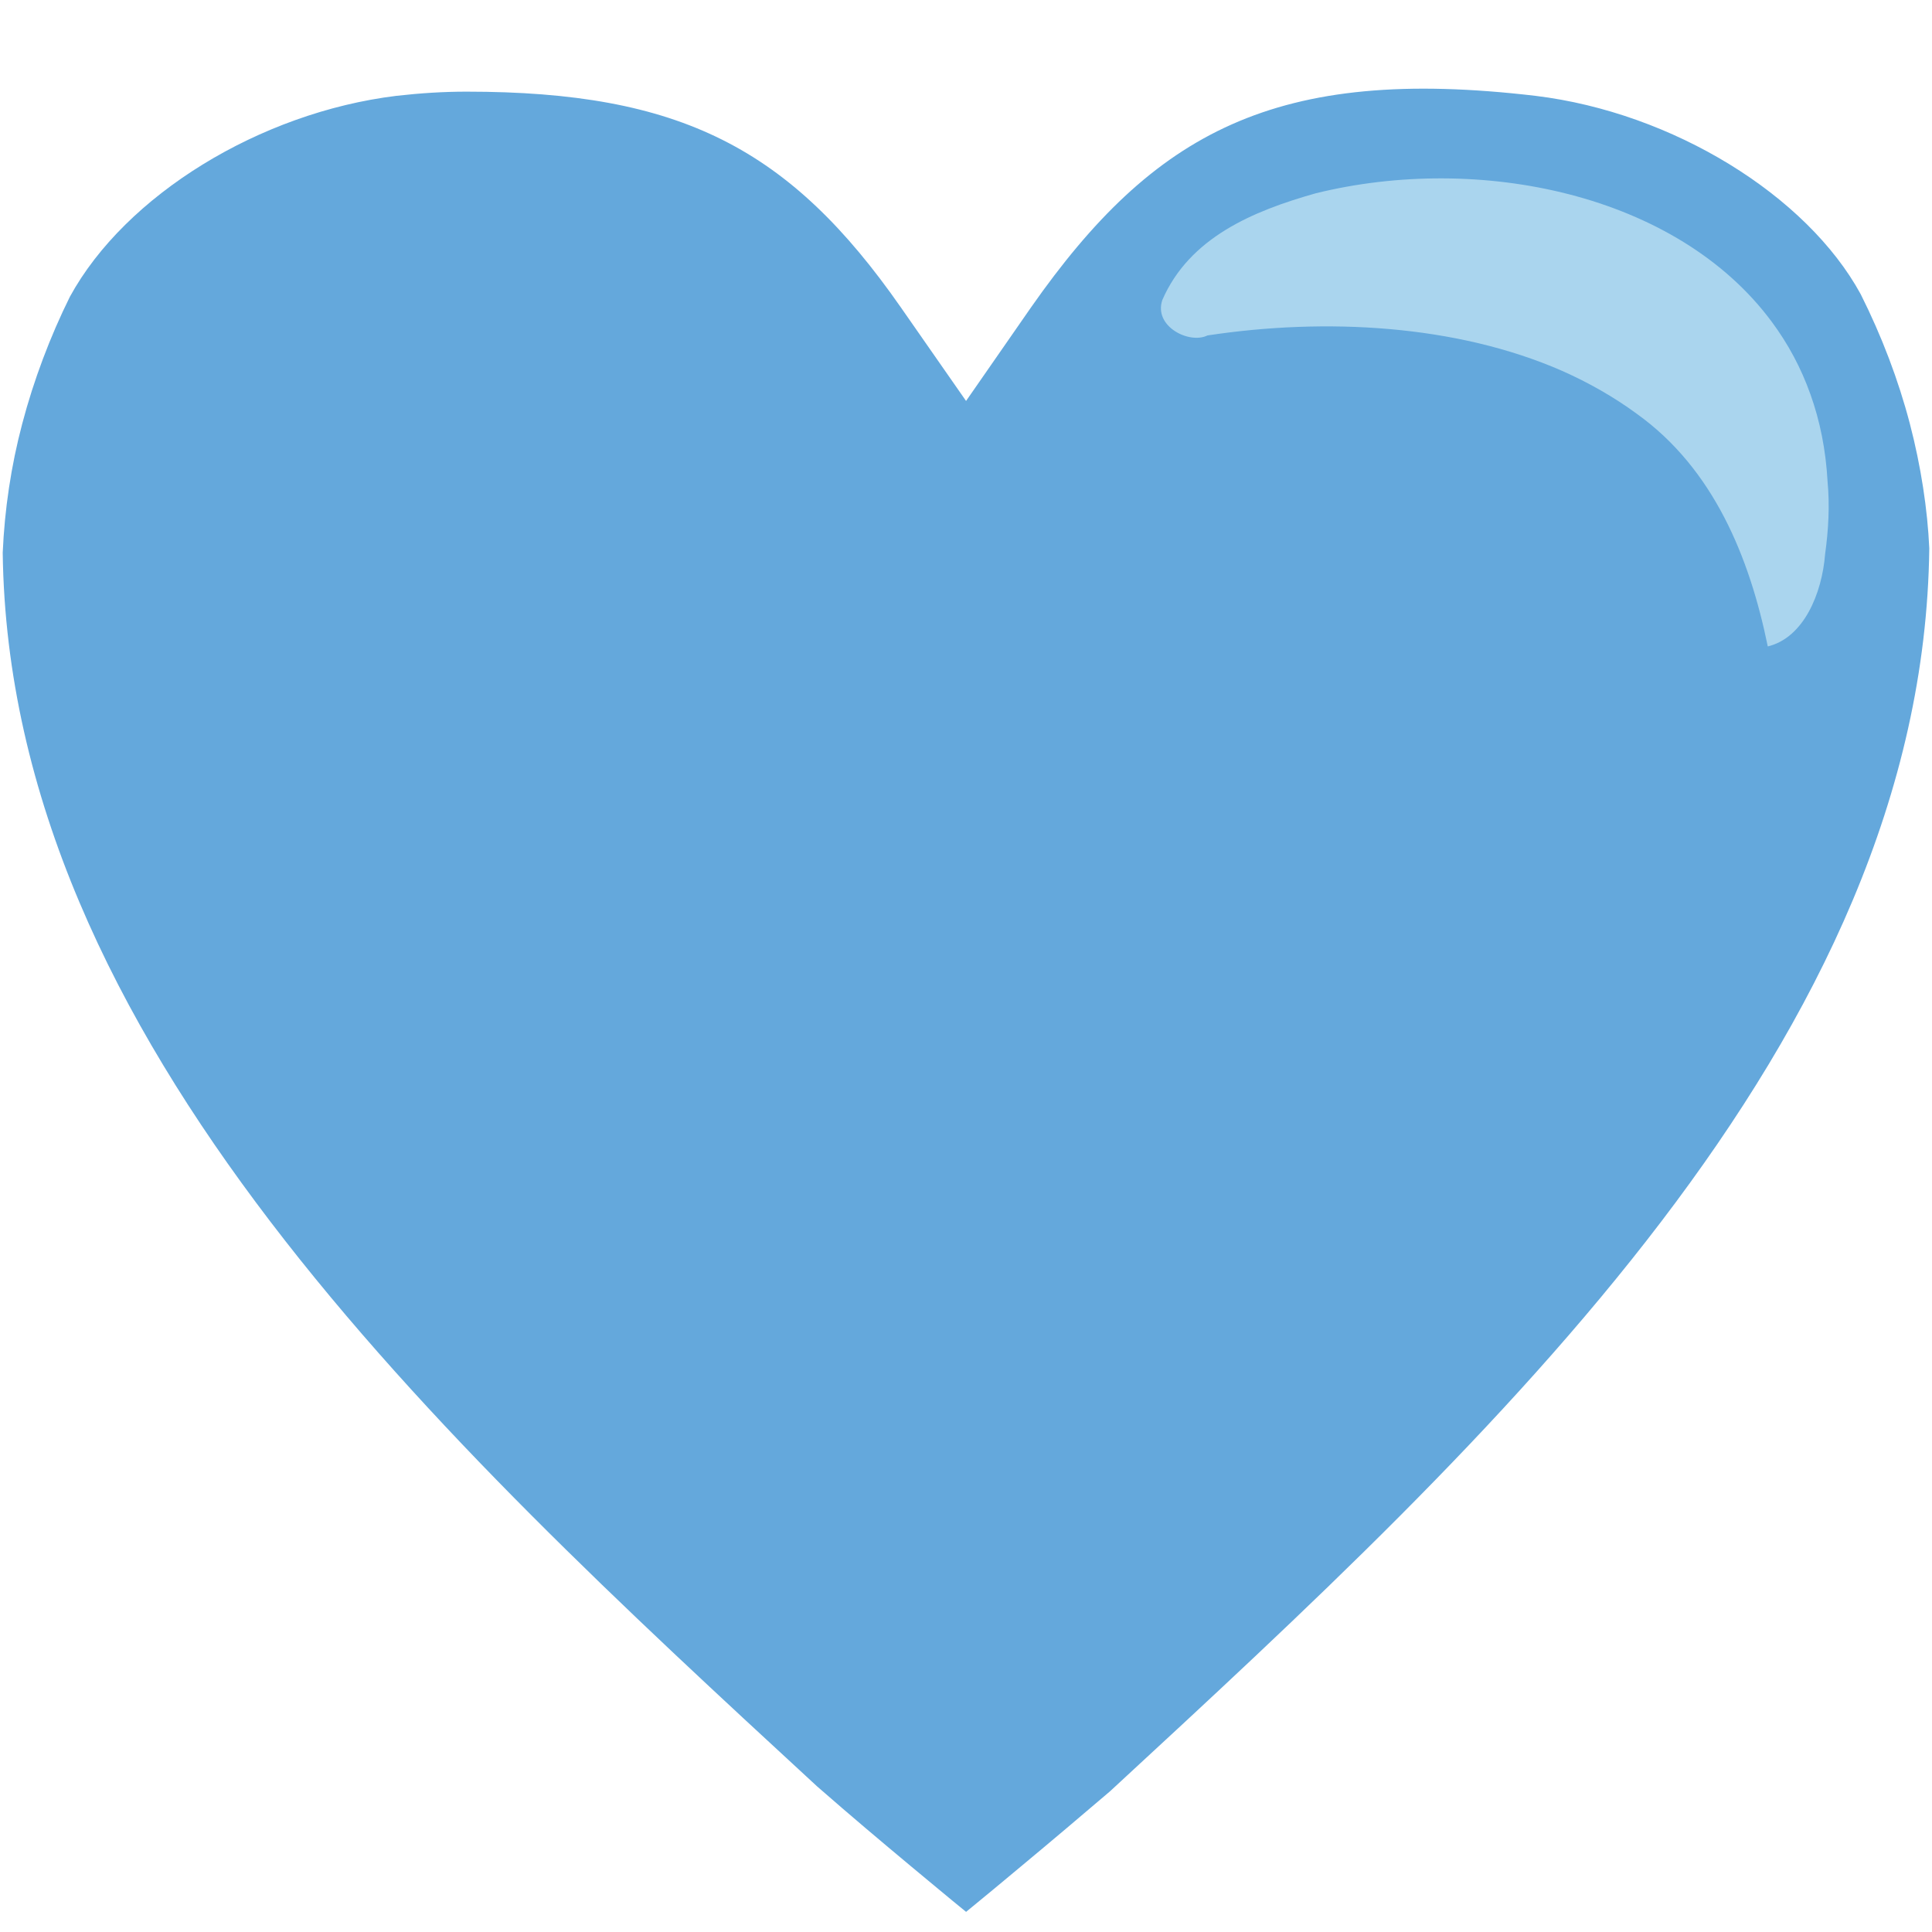
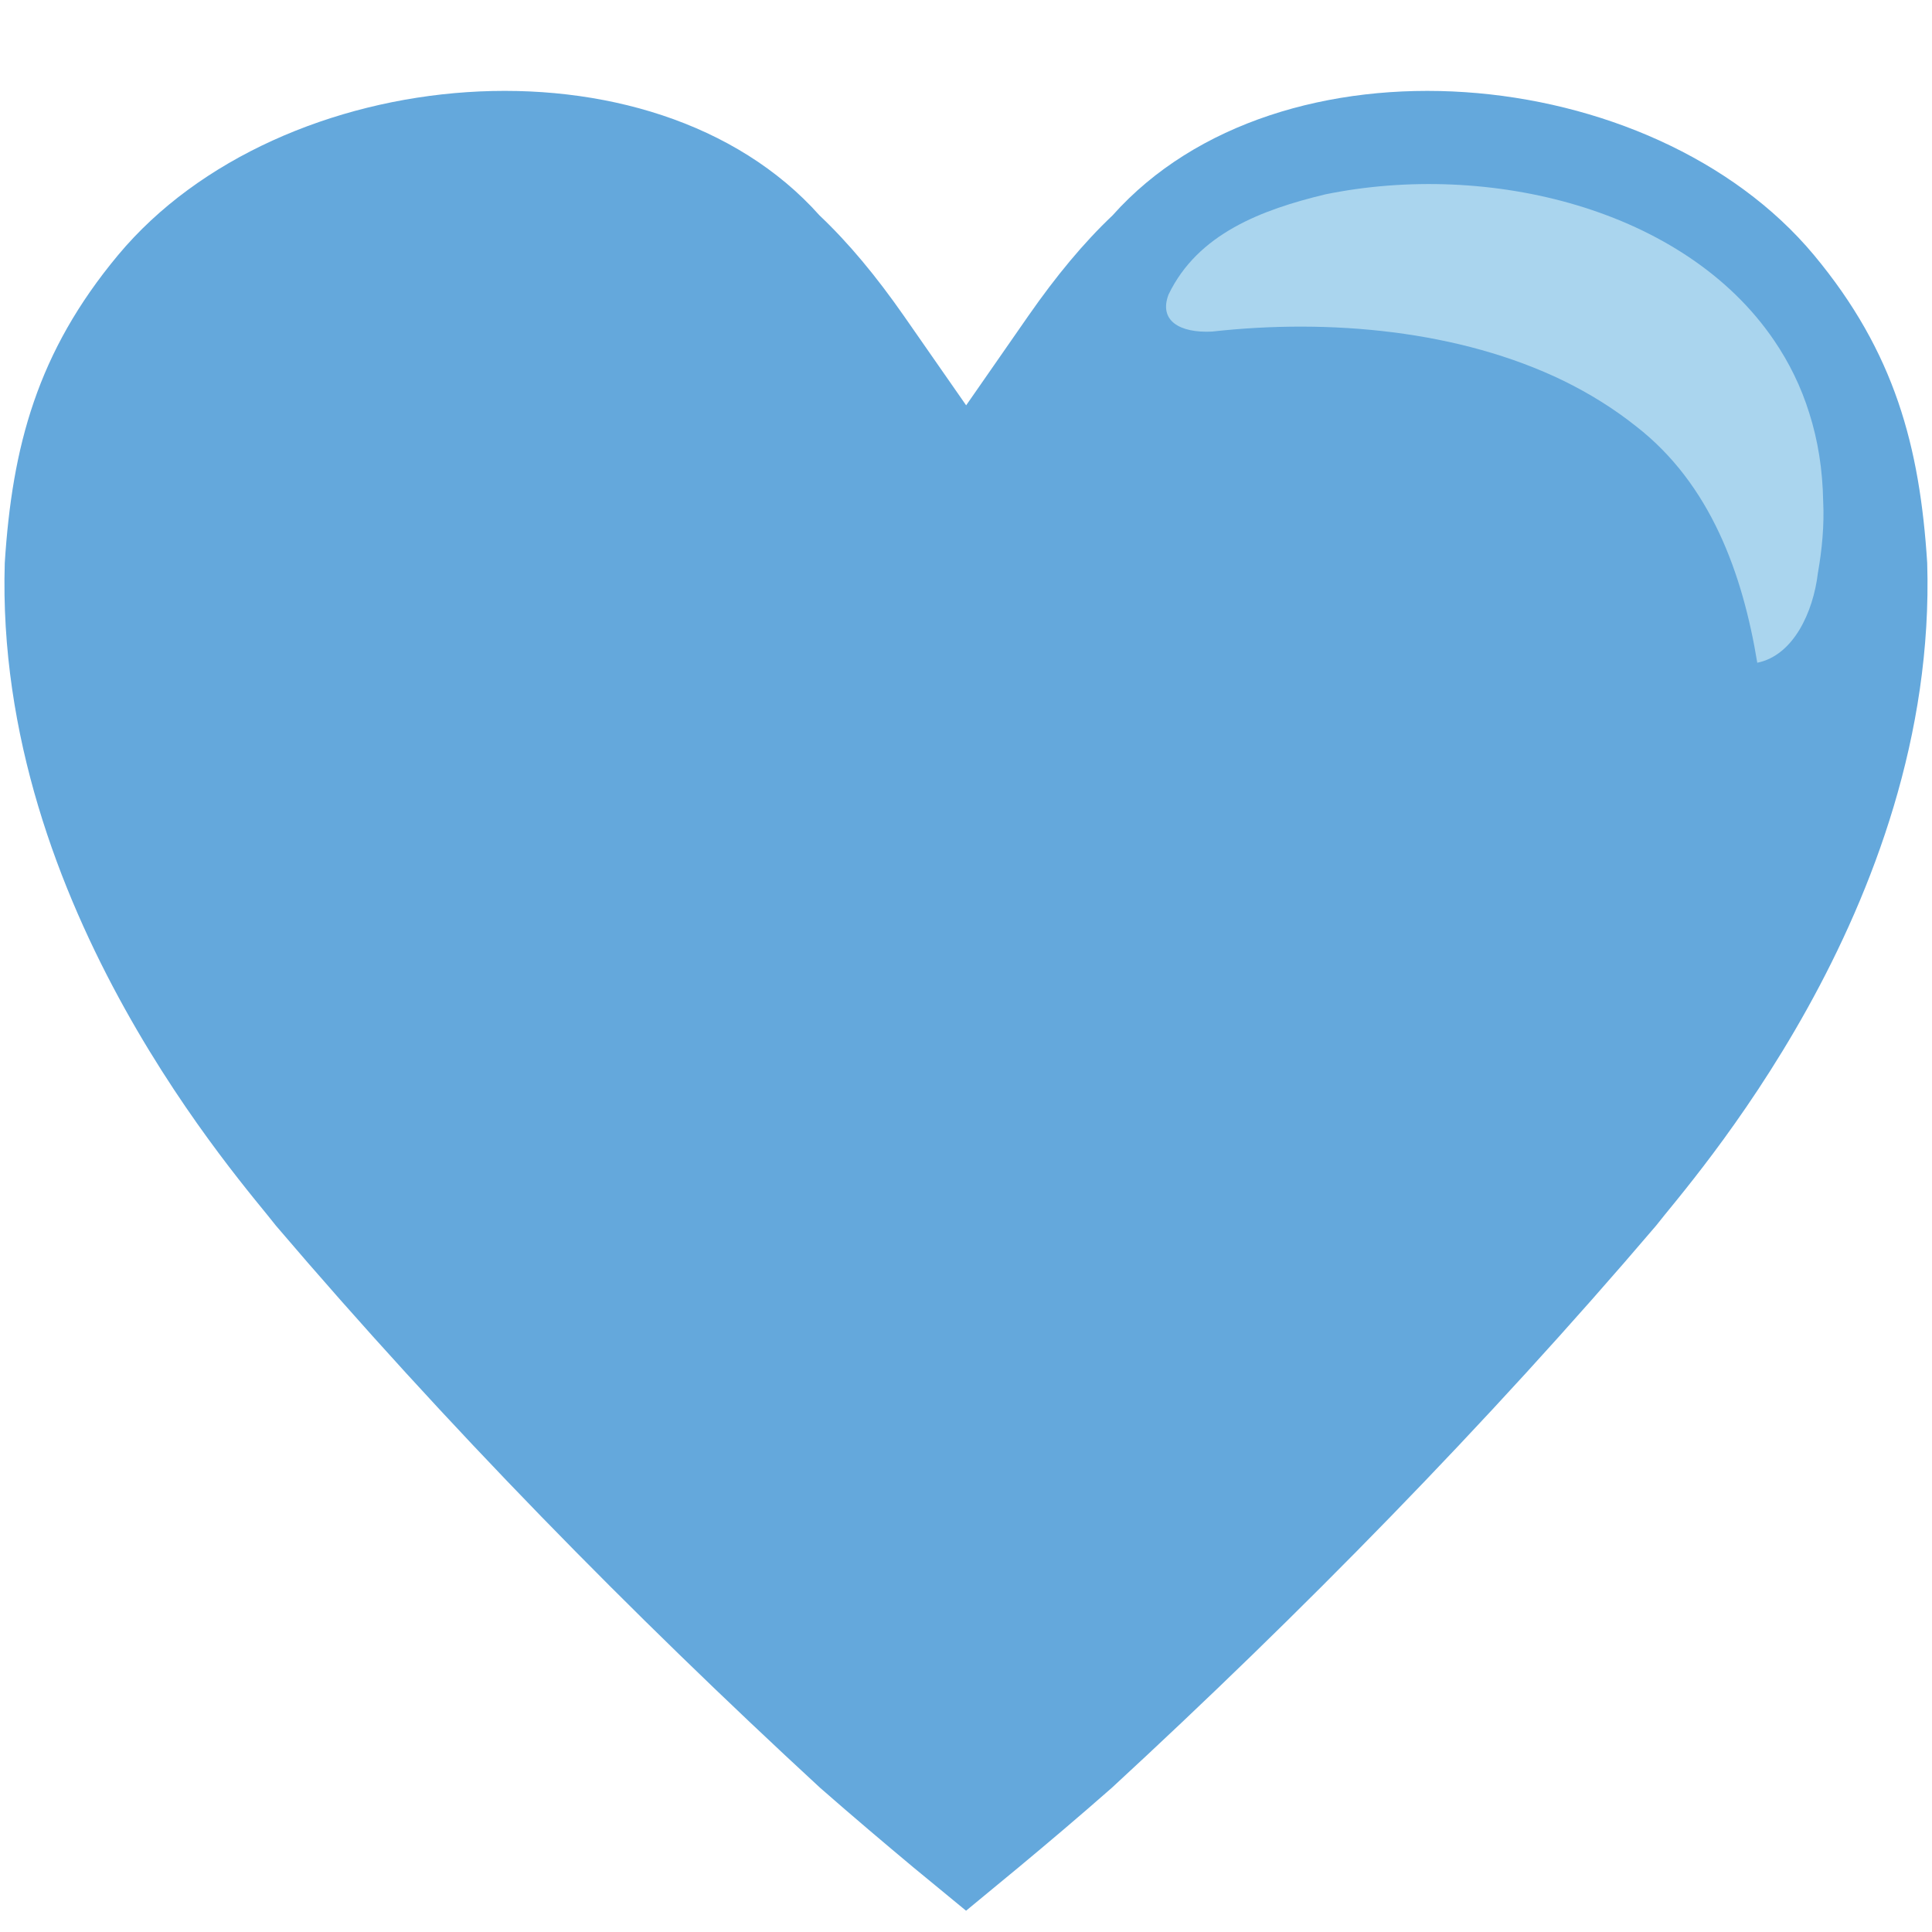
<svg xmlns="http://www.w3.org/2000/svg" version="1.1" id="Layer_1" x="0px" y="0px" width="64px" height="64px" viewBox="0 0 64 64" enable-background="new 0 0 64 64" xml:space="preserve">
-   <defs id="defs3013" />
-   <path fill="#64A8DC" d="M27.067,59.176c1.134,0.992,2.115,1.816,3.098,2.637c0.614,0.506,1.222,1.021,1.838,1.52  c0.577-0.471,1.199-0.988,1.82-1.507c1.001-0.832,1.979-1.66,2.948-2.487C49.484,47.6,63.71,34.467,63.91,18.166  c-0.057-1.283-0.275-2.719-0.643-4.128c-0.379-1.448-0.929-2.897-1.627-4.289c-1.789-3.281-6.232-6.02-10.766-6.573  c-8.619-1.017-12.652,1.197-16.718,7.004l-2.154,3.102l-2.162-3.102c-3.673-5.27-7.292-7.144-14.389-7.144  c-0.74,0-1.513,0.047-2.323,0.139C8.602,3.73,4.153,6.469,2.316,9.828c-0.651,1.313-1.2,2.763-1.58,4.21  c-0.37,1.397-0.585,2.845-0.646,4.273C0.301,34.467,14.517,47.6,27.067,59.176z" id="path3009" />
-   <path fill="#AAD5EE" d="M60.541,15.959c-0.057-1.054-0.253-2.019-0.57-2.902c-0.311-0.875-0.742-1.671-1.271-2.386  c-3.154-4.269-9.721-5.596-15.11-4.269c-2.094,0.59-4.188,1.471-5.086,3.535c-0.298,0.879,0.896,1.472,1.495,1.175  c3.893-0.59,8.232-0.367,11.752,1.175c0.879,0.391,1.705,0.859,2.465,1.417c2.551,1.823,3.743,4.768,4.344,7.71  c1.196-0.29,1.797-1.762,1.899-3.057C60.57,17.558,60.615,16.746,60.541,15.959z" id="path3011" />
+   <defs id="defs3062" />
+   <path id="path3039" fill="#64A8DC" d="M63.841,18.646c-0.245-3.85-1.071-6.977-3.752-10.198c-5.368-6.439-17.71-7.511-23.235-1.312  c-0.963,0.912-1.871,2.011-2.785,3.322l-2.064,2.969l-2.067-2.969c-0.916-1.312-1.827-2.411-2.79-3.322  C21.622,0.937,9.282,2.008,3.913,8.448c-2.684,3.221-3.509,6.348-3.755,10.198C-0.192,30.092,8.114,39.257,9.139,40.6  c5.637,6.613,11.786,12.866,18.032,18.627c1.13,0.989,2.106,1.813,3.082,2.629c0.587,0.479,1.166,0.963,1.749,1.439  c0.582-0.477,1.159-0.961,1.743-1.439c0.979-0.815,1.956-1.64,3.082-2.629c6.247-5.761,12.397-12.014,18.034-18.627  C55.887,39.257,64.193,30.092,63.841,18.646z" />
+   <path id="path3041" fill="#AAD5EE" d="M60.395,16.604c-0.019-1.051-0.174-2.017-0.457-2.909c-0.274-0.882-0.672-1.69-1.17-2.42  c-2.973-4.369-9.451-5.943-14.863-4.837c-2.109,0.508-4.225,1.302-5.195,3.318c-0.331,0.865,0.365,1.281,1.439,1.228  c3.895-0.435,8.201-0.043,11.646,1.63c0.856,0.42,1.661,0.918,2.396,1.503c2.471,1.913,3.537,4.887,4.021,7.837  c1.201-0.242,1.854-1.683,2.007-2.965C60.359,18.196,60.434,17.39,60.395,16.604z" />
</svg>
